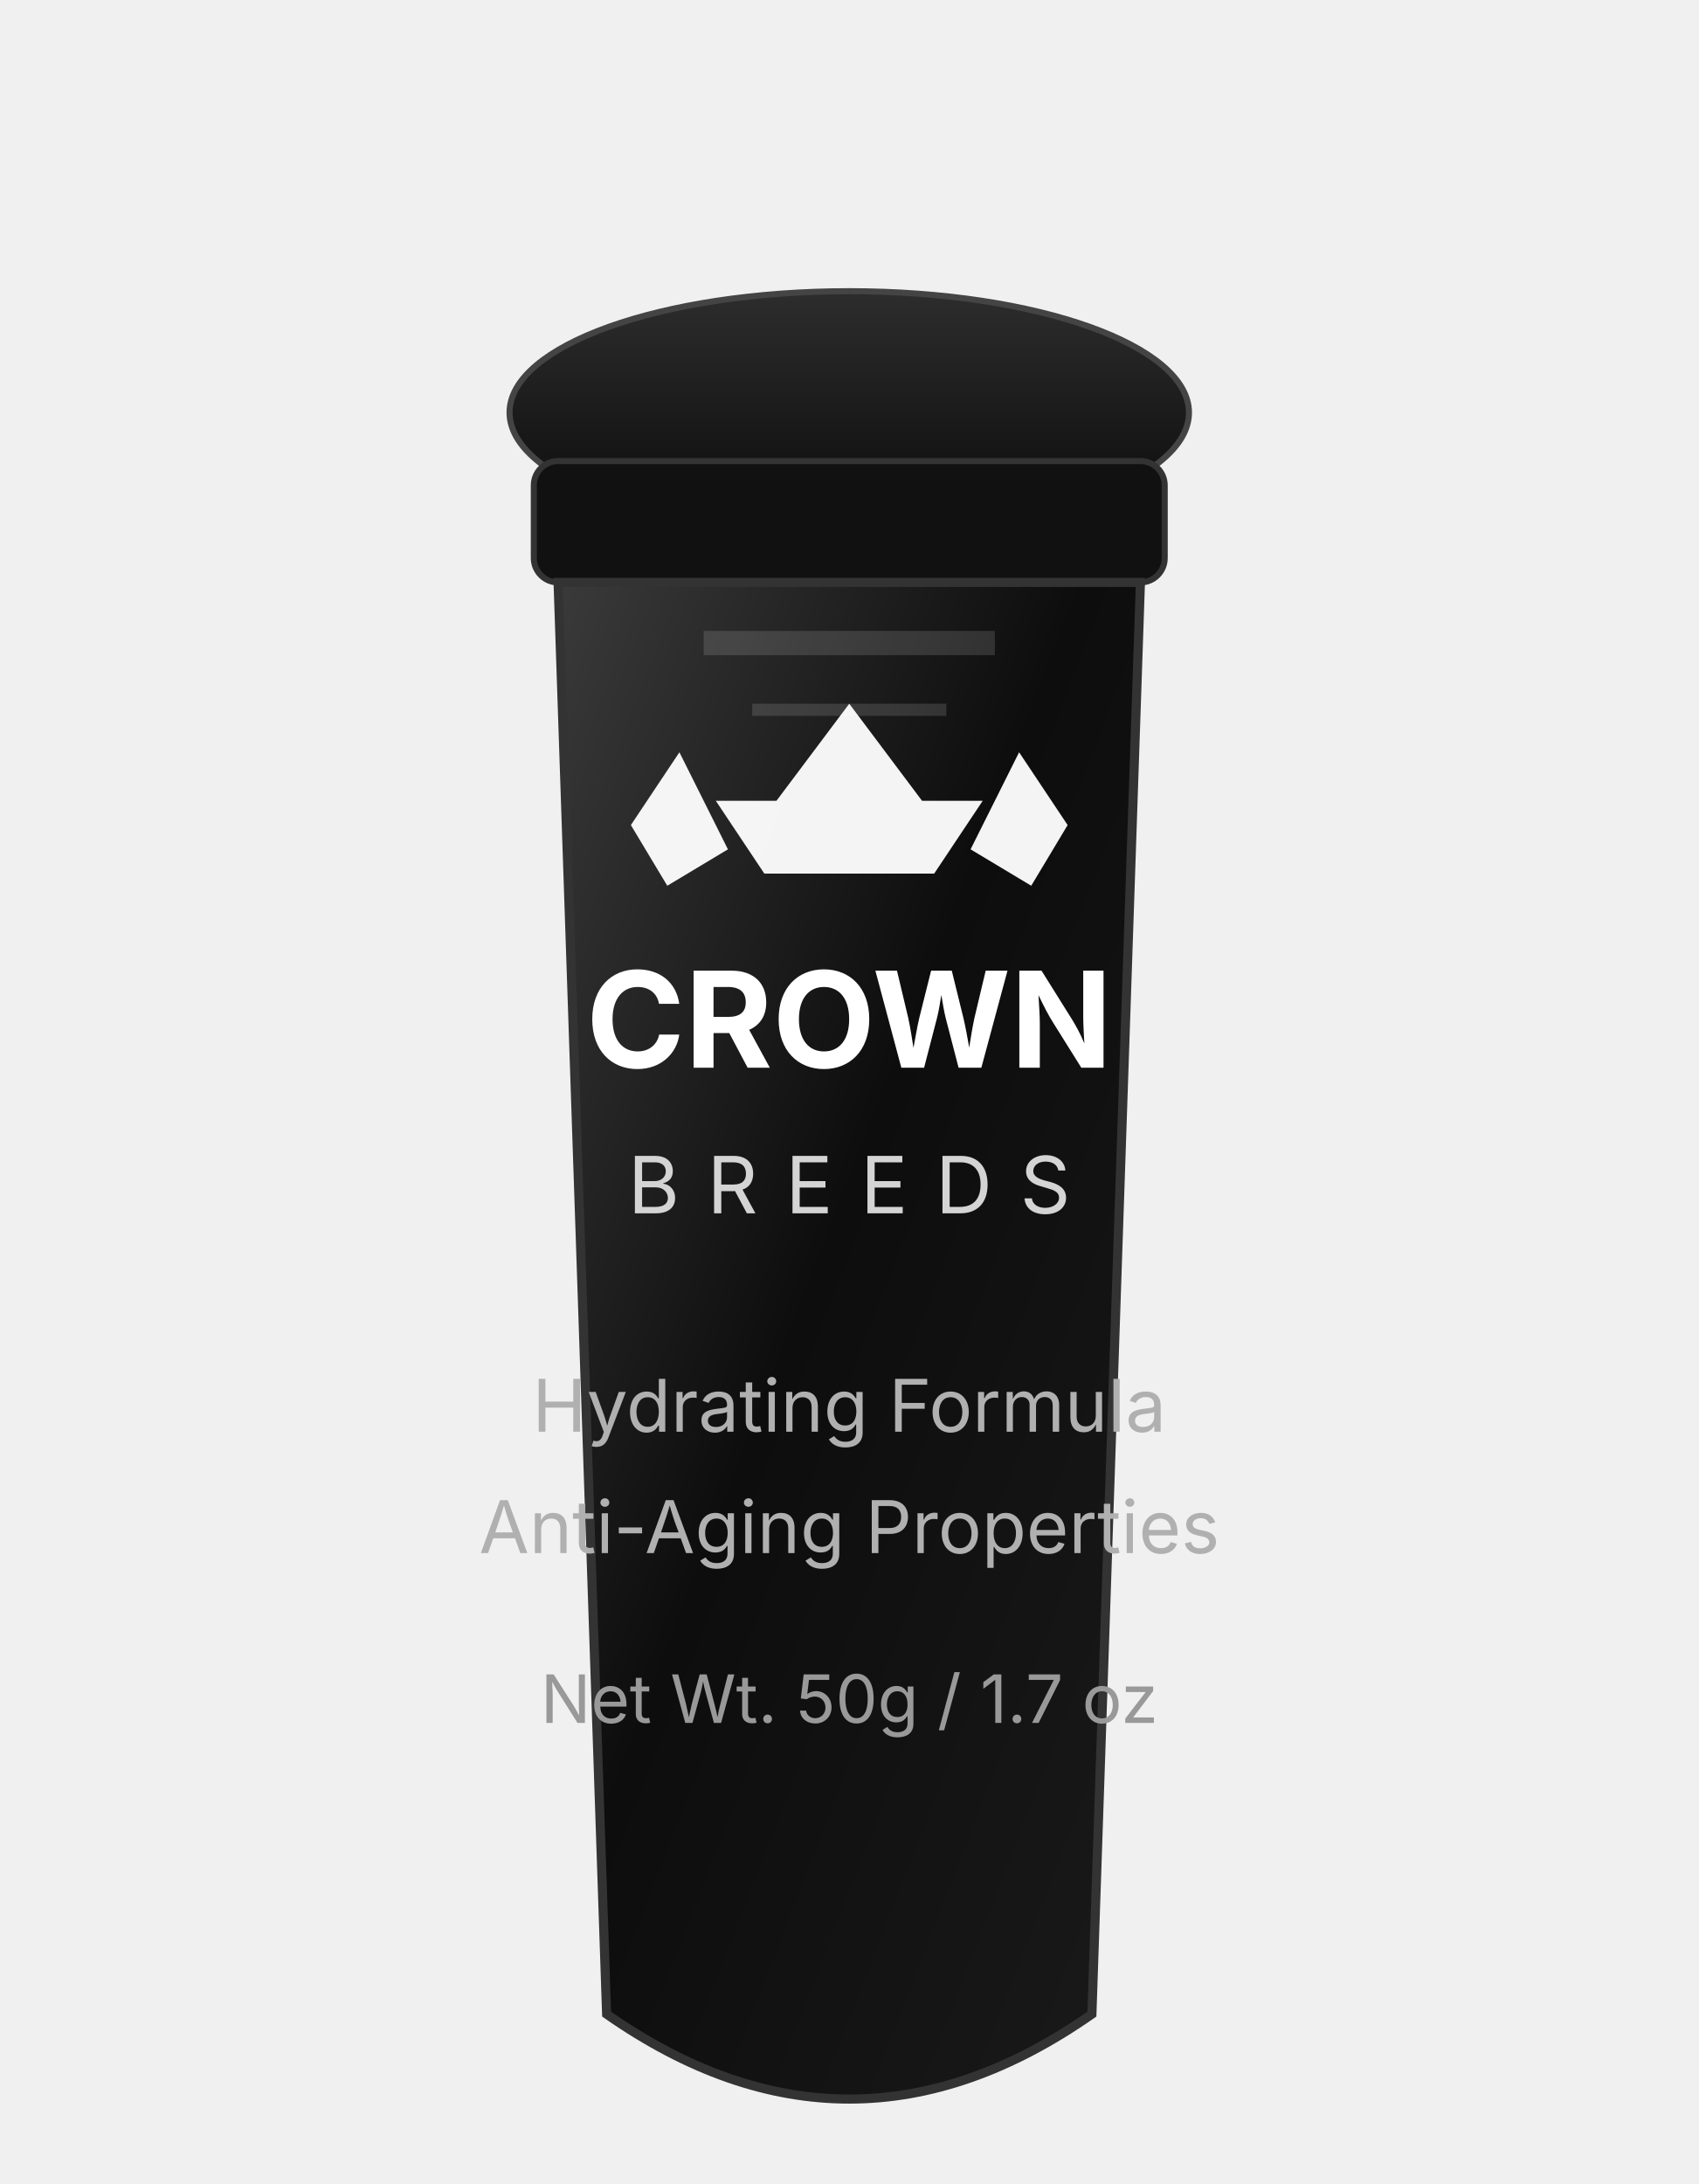
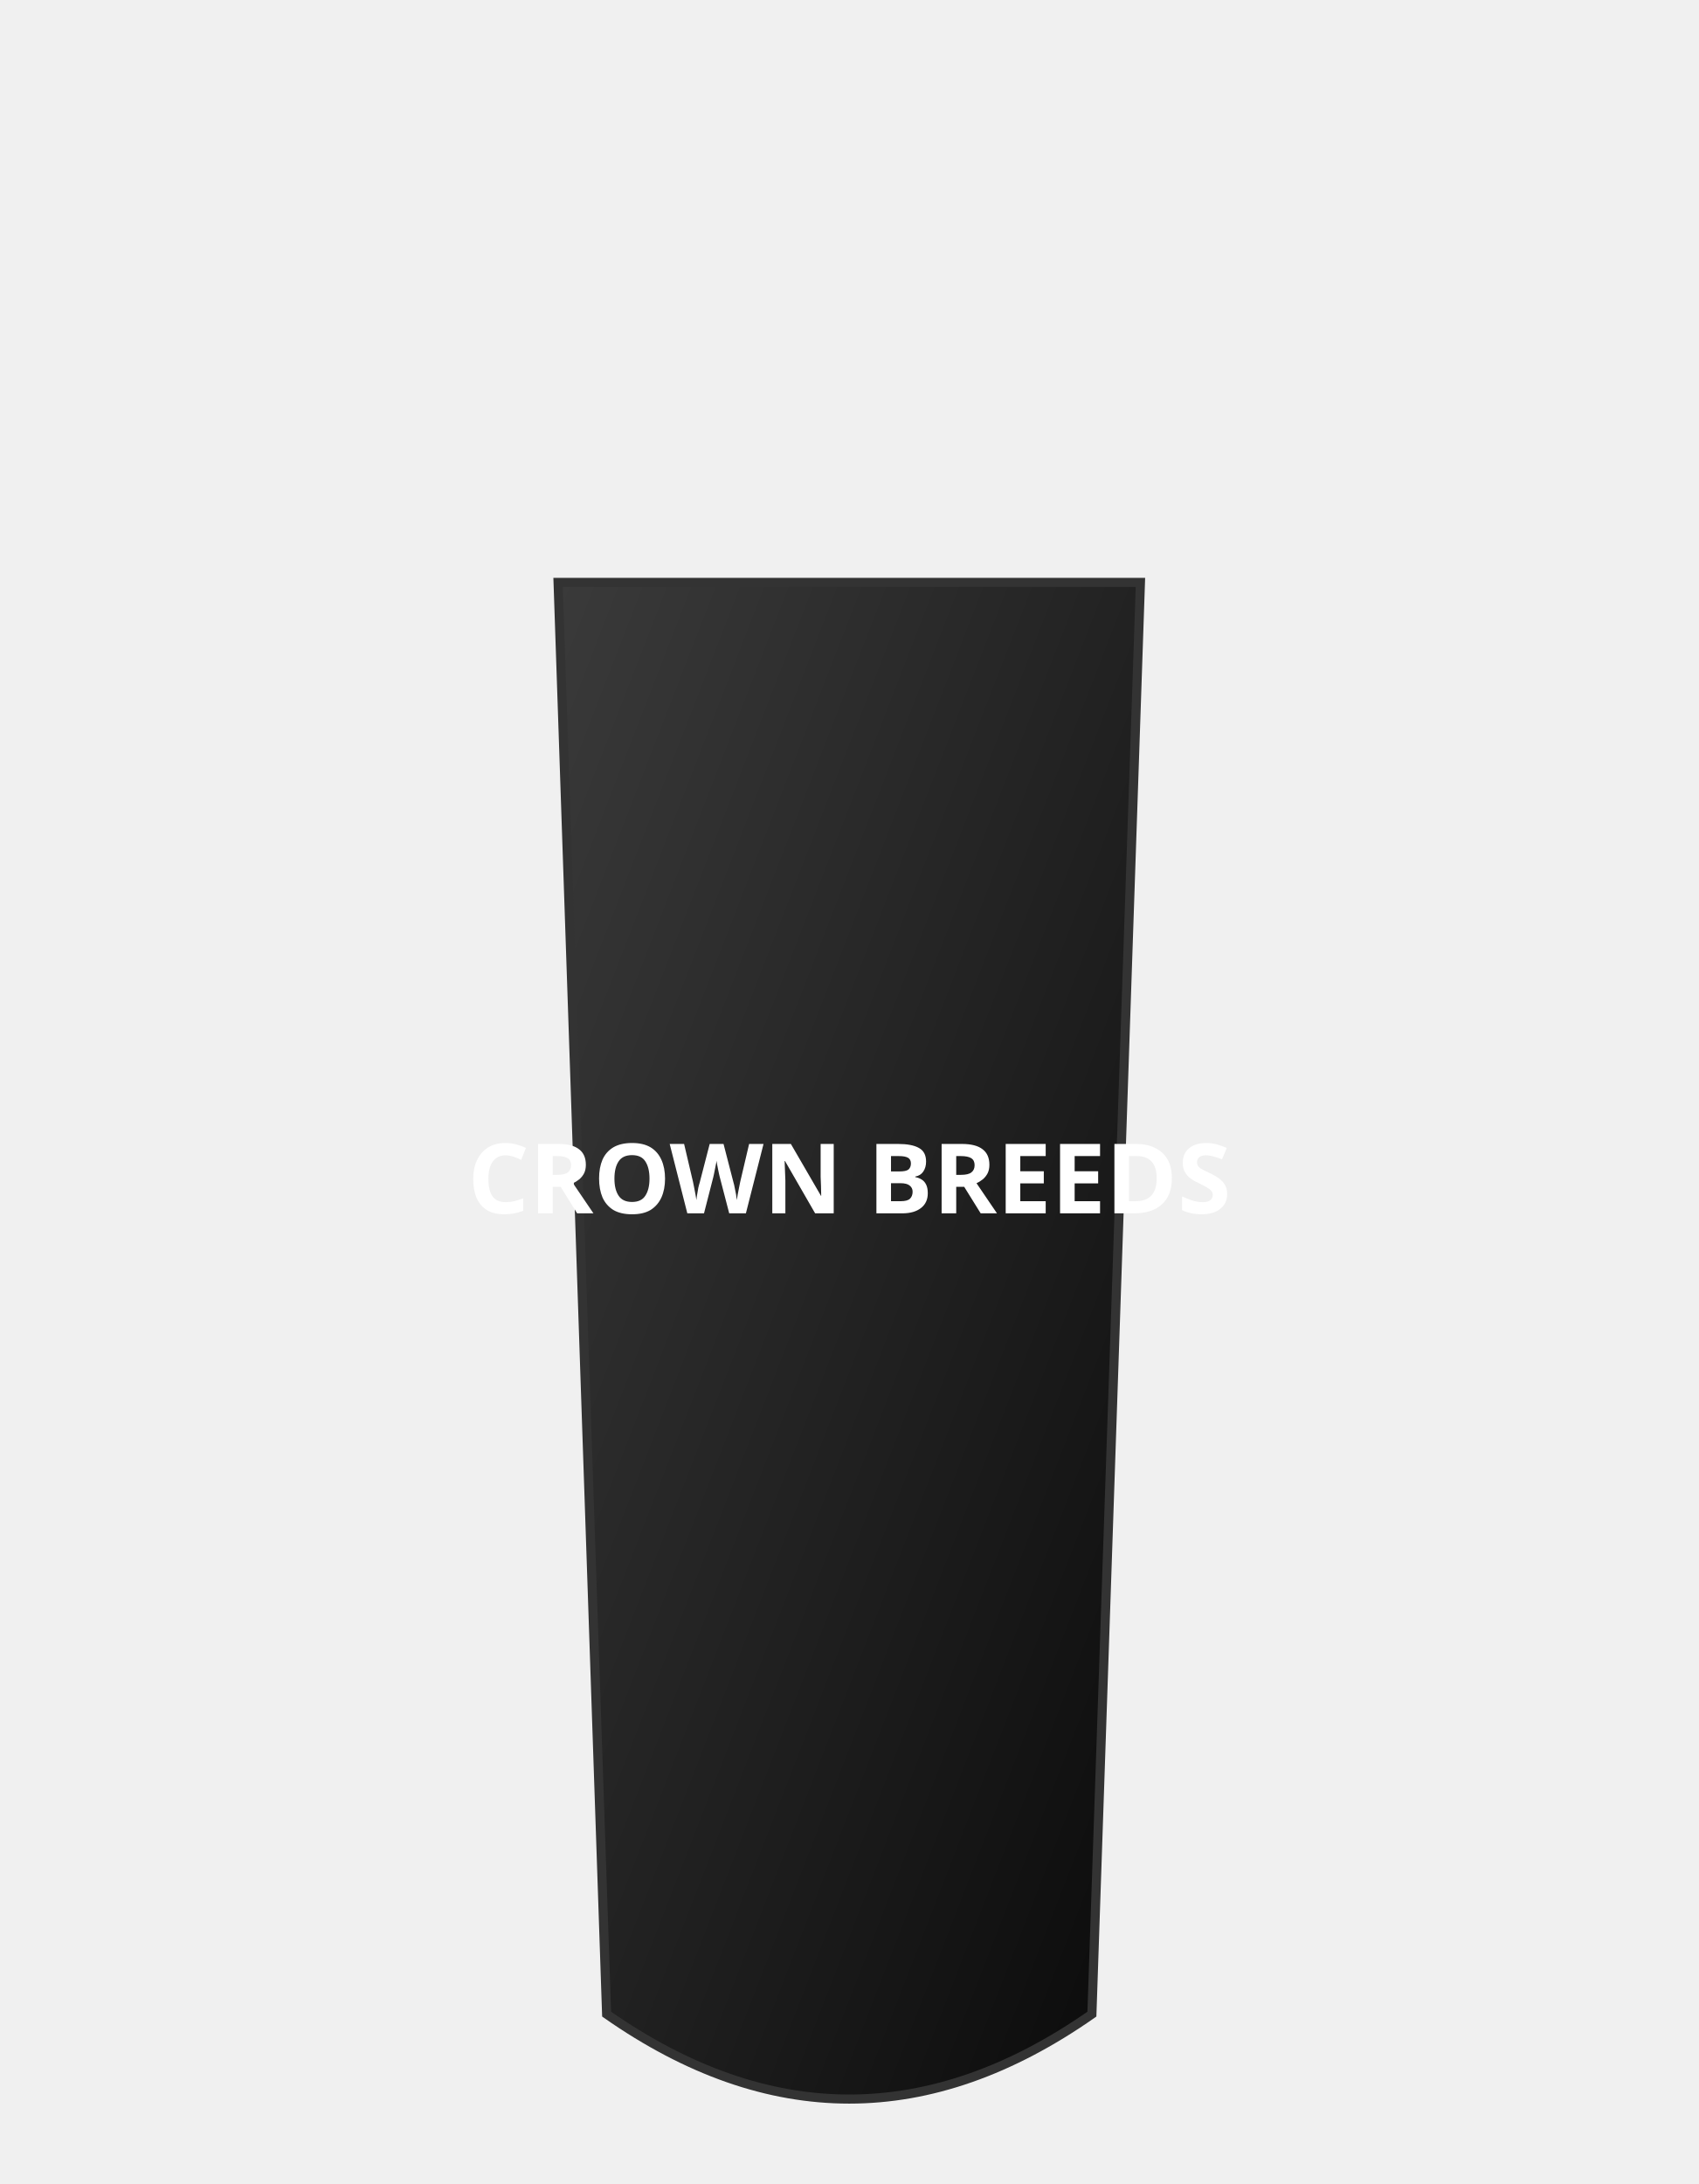
<svg xmlns="http://www.w3.org/2000/svg" viewBox="0 0 140 180" fill="none" aria-hidden="true">
  <defs>
-     <linearGradient id="jarShine" x1="0%" y1="0%" x2="100%" y2="100%">
+     <linearGradient id="j" x1="0%" y1="0%" x2="100%" y2="100%">
      <stop offset="0%" stop-color="#3a3a3a" />
-       <stop offset="45%" stop-color="#0d0d0d" />
-       <stop offset="100%" stop-color="#1a1a1a" />
-     </linearGradient>
-     <linearGradient id="lid" x1="0%" y1="0%" x2="0%" y2="100%">
-       <stop offset="0%" stop-color="#2d2d2d" />
      <stop offset="100%" stop-color="#0a0a0a" />
    </linearGradient>
  </defs>
-   <ellipse cx="70" cy="34" rx="28" ry="10" fill="url(#lid)" stroke="#444" stroke-width="0.5" />
-   <rect x="44" y="38" width="52" height="10" rx="2" fill="#111" stroke="#333" stroke-width="0.5" />
-   <path d="M46 48h48l-4 118q-20 14-40 0L46 48z" fill="url(#jarShine)" stroke="#333" stroke-width="0.75" />
-   <path d="M58 52h24v2H58zm4 6h16v1H62z" fill="#ffffff22" />
-   <path d="M70 58l-6 8h-5l4 6h14l4-6h-5l-6-8zm-14 4l-4 6 3 5 5-3-4-8zm28 0l4 6-3 5-5-3 4-8z" fill="#fff" opacity="0.95" />
-   <text x="70" y="88" text-anchor="middle" fill="#fff" font-family="system-ui,-apple-system,sans-serif" font-size="11" font-weight="700">CROWN</text>
-   <text x="70" y="100" text-anchor="middle" fill="#d4d4d4" font-family="system-ui,-apple-system,sans-serif" font-size="6.5" letter-spacing="0.35em">BREEDS</text>
-   <text x="70" y="118" text-anchor="middle" fill="#b0b0b0" font-family="system-ui,-apple-system,sans-serif" font-size="6">Hydrating Formula</text>
-   <text x="70" y="128" text-anchor="middle" fill="#b0b0b0" font-family="system-ui,-apple-system,sans-serif" font-size="6">Anti-Aging Properties</text>
-   <text x="70" y="142" text-anchor="middle" fill="#999" font-family="system-ui,-apple-system,sans-serif" font-size="5.5">Net Wt. 50g / 1.7 oz</text>
+   <path d="M46 48h48l-4 118q-20 14-40 0L46 48z" fill="url(#j)" stroke="#333" stroke-width="0.75" />
+   <text x="70" y="100" text-anchor="middle" fill="#fff" font-family="system-ui,sans-serif" font-size="8" font-weight="700">CROWN BREEDS</text>
</svg>
